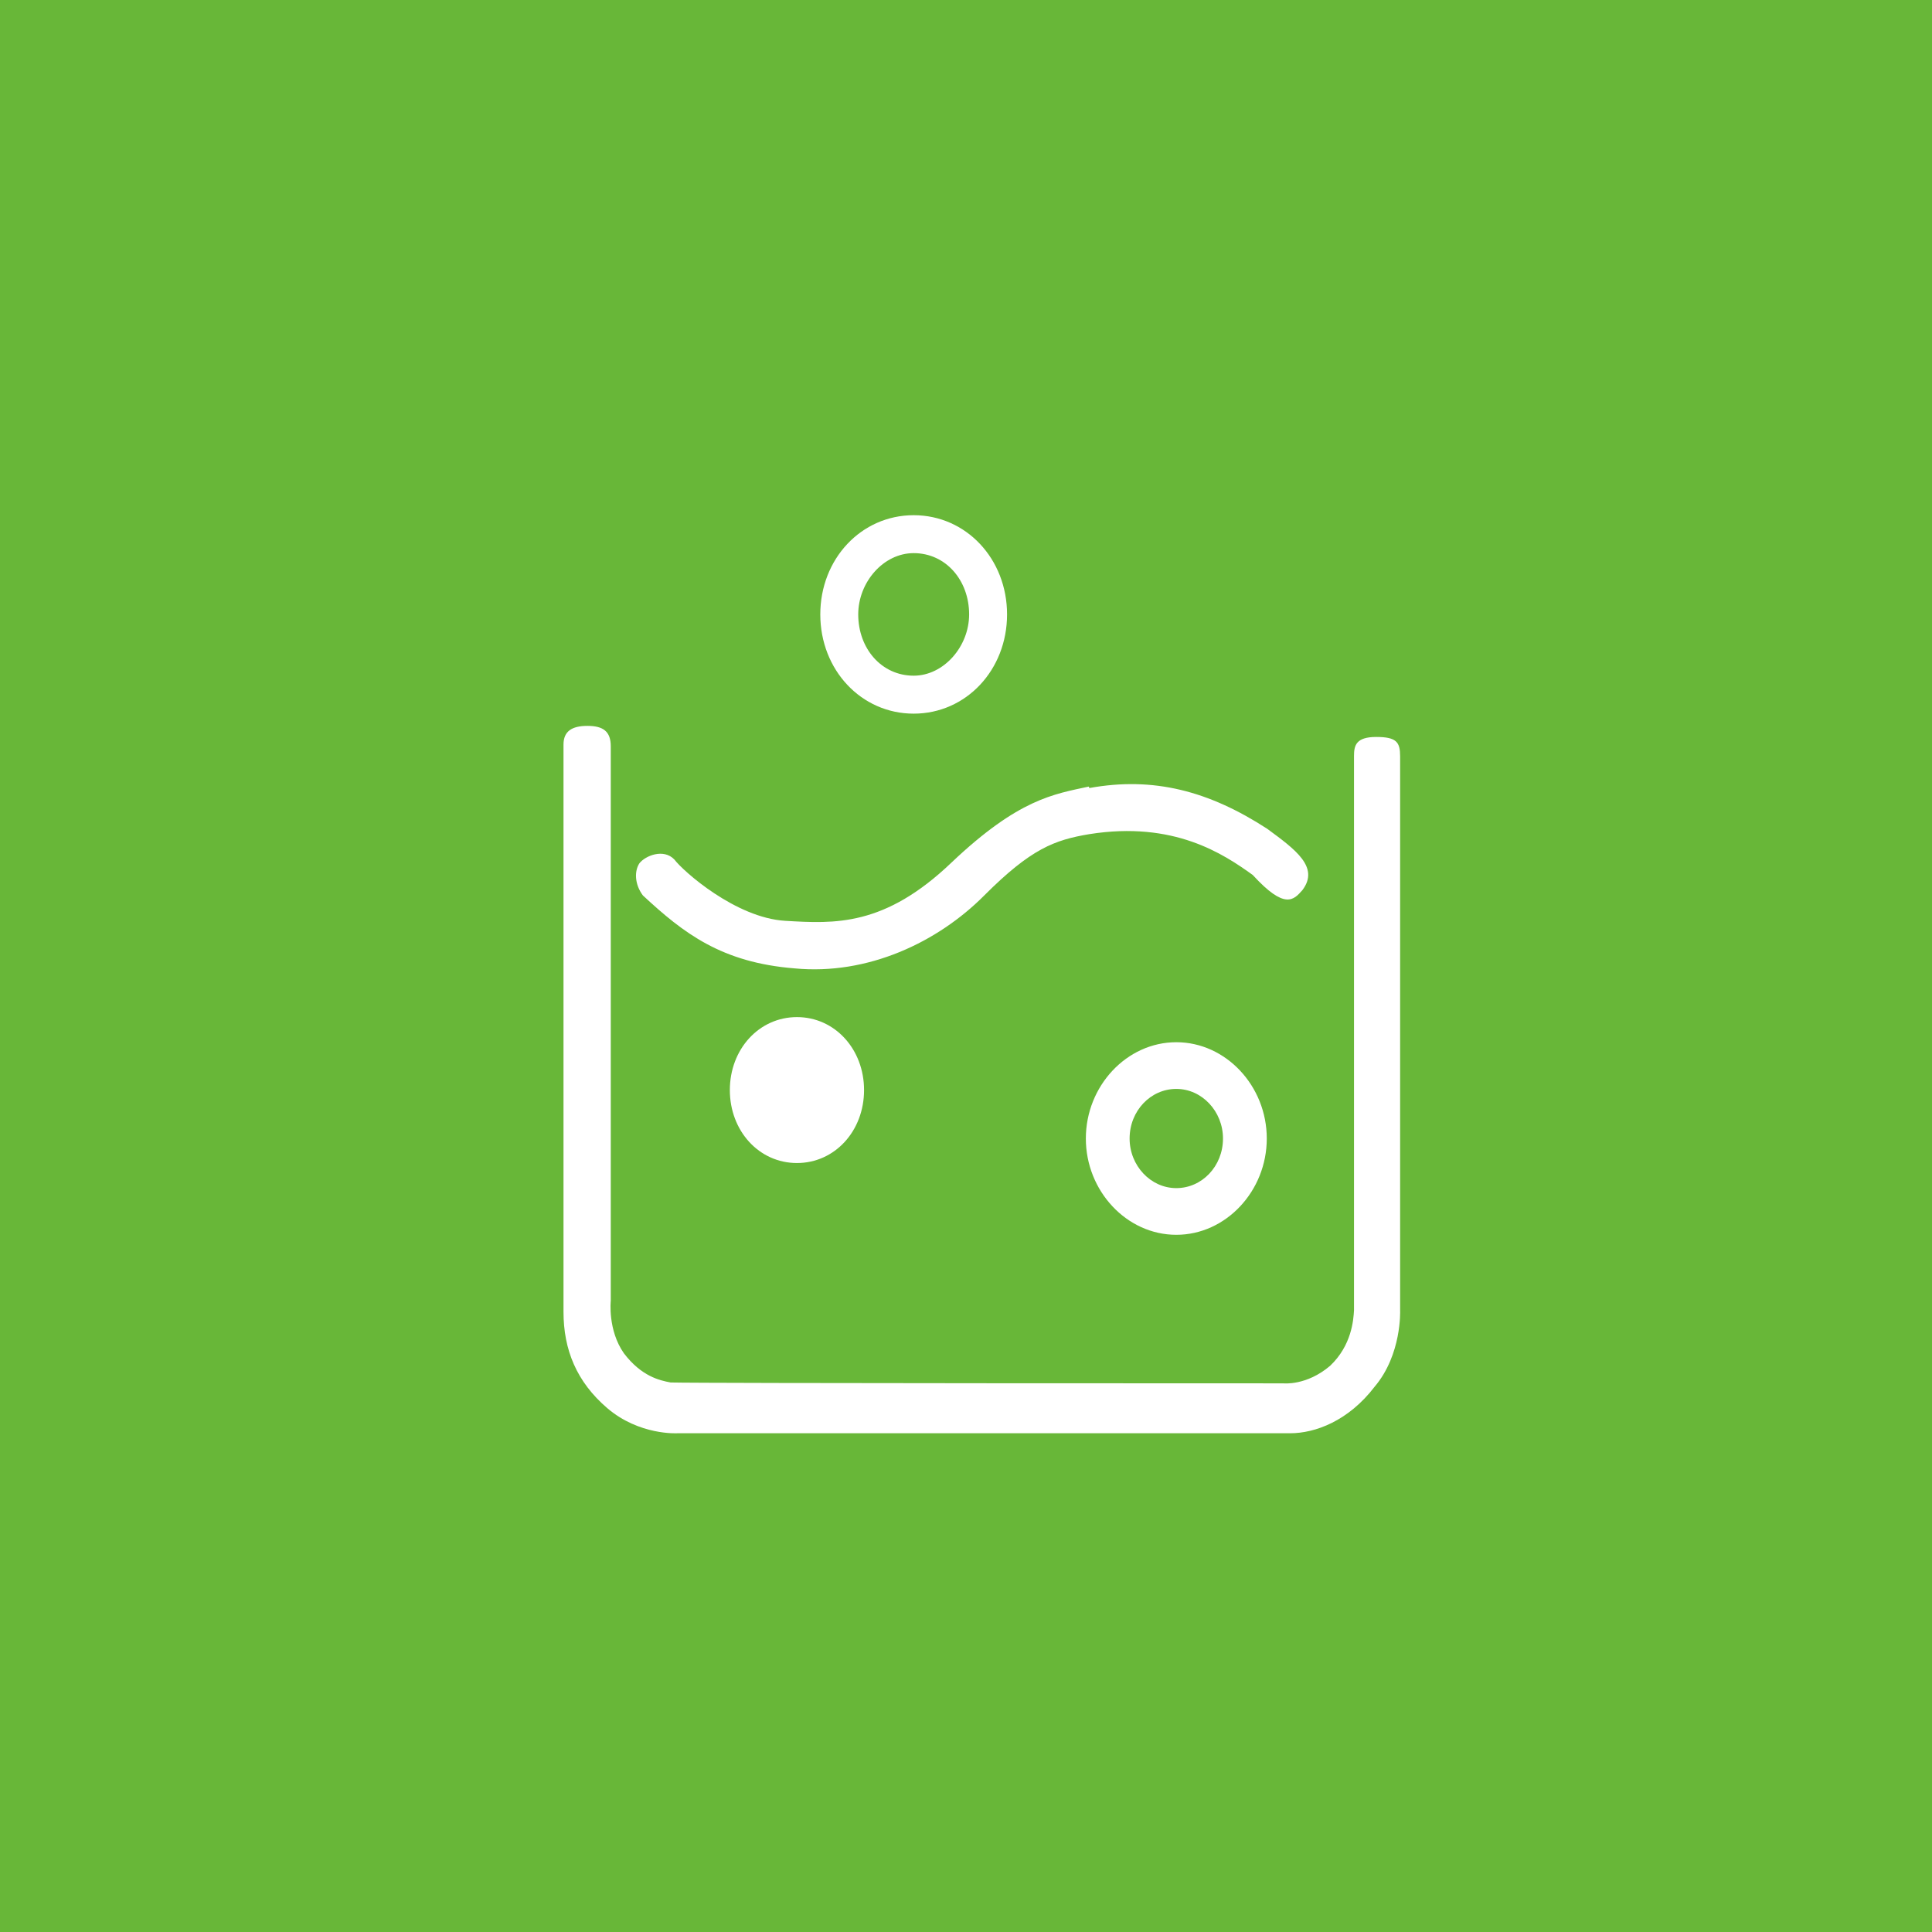
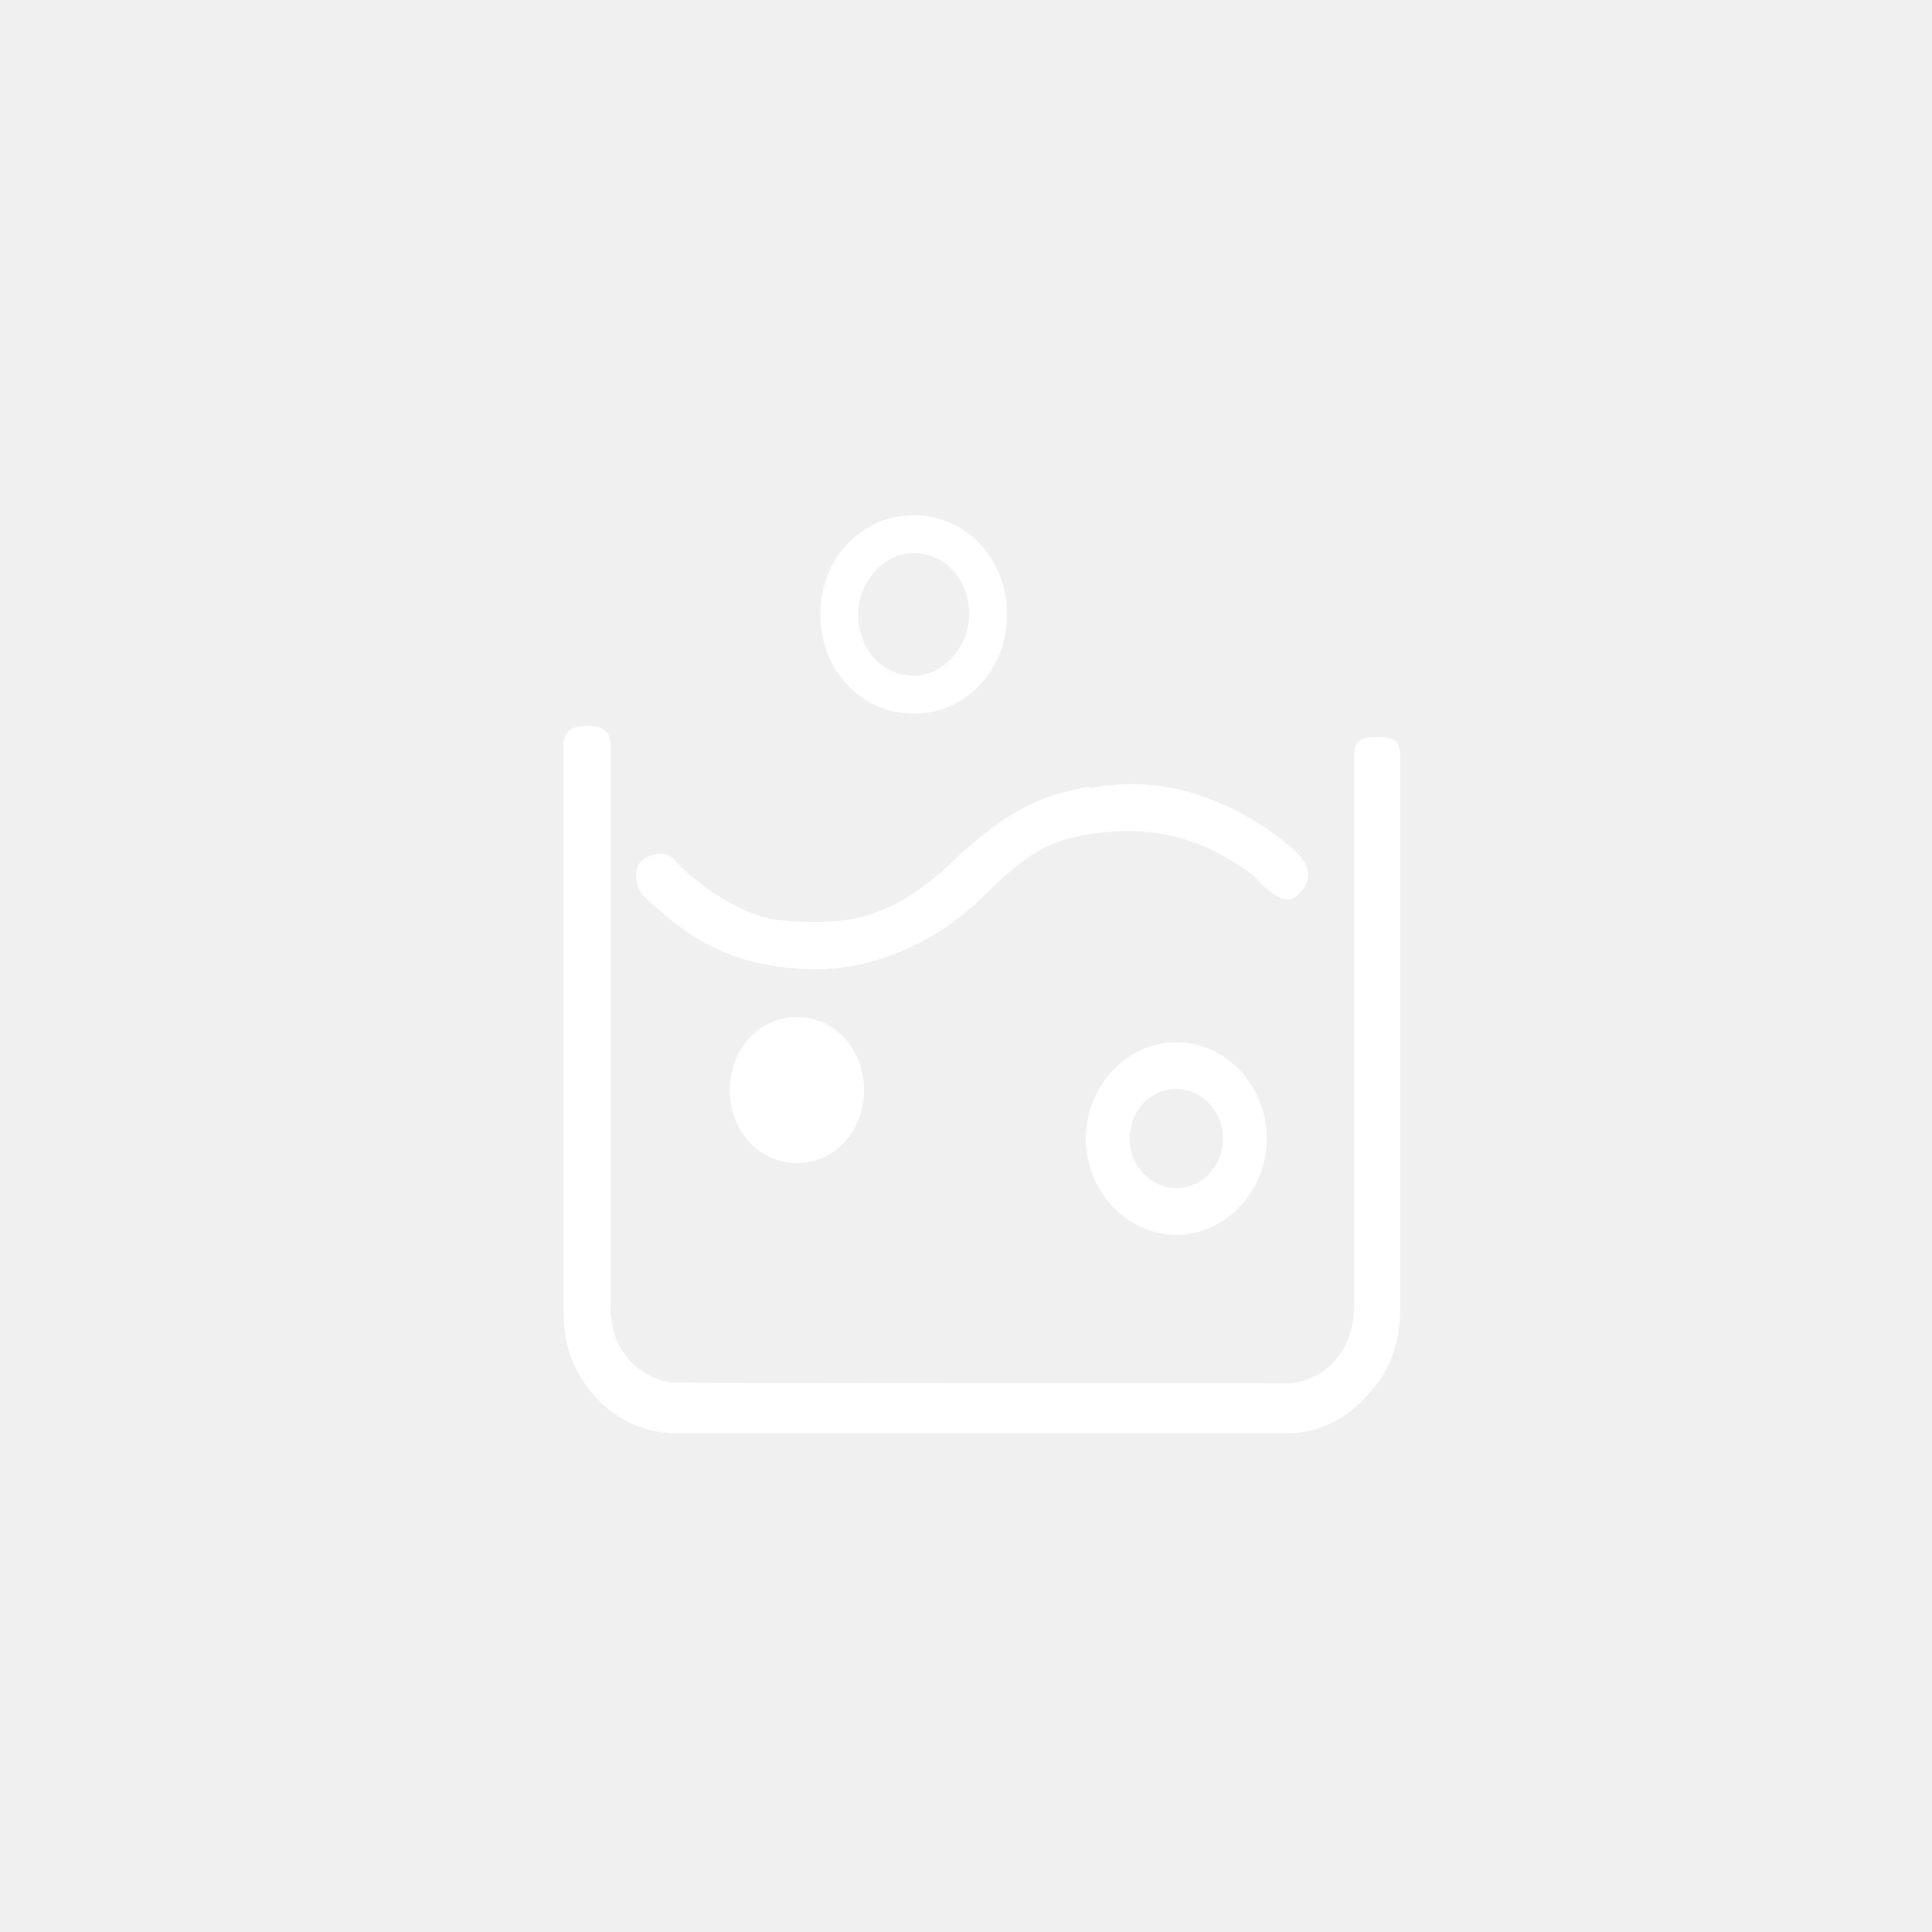
<svg xmlns="http://www.w3.org/2000/svg" width="60" height="60" viewBox="0 0 60 60" fill="none">
-   <rect width="60" height="60" fill="#68B738" />
  <path d="M28.375 16C26.744 16 25.475 17.359 25.475 19.081C25.475 20.803 26.744 22.163 28.375 22.163C30.006 22.163 31.275 20.803 31.275 19.081C31.275 17.359 30.006 16 28.375 16ZM28.375 17.178C29.372 17.178 30.097 18.021 30.097 19.081C30.097 20.078 29.308 20.984 28.375 20.984C27.378 20.984 26.653 20.142 26.653 19.081C26.653 18.084 27.433 17.178 28.375 17.178ZM17.5 40.741C17.5 41.919 17.908 42.916 18.859 43.731C19.856 44.583 21.034 44.511 21.034 44.511H40.066C40.845 44.511 41.878 44.13 42.694 43.061C43.537 42.064 43.482 40.704 43.482 40.704V23.486C43.482 23.051 43.373 22.887 42.739 22.887C42.105 22.887 42.05 23.159 42.05 23.477V40.695C42.032 40.994 41.978 41.783 41.307 42.417C40.573 43.042 39.857 42.961 39.857 42.961C39.857 42.961 21.732 42.961 20.826 42.934C20.482 42.87 19.92 42.743 19.376 42.028C18.868 41.303 18.968 40.396 18.968 40.396V23.177C18.968 22.715 18.733 22.543 18.243 22.543C17.754 22.543 17.5 22.715 17.5 23.123V40.741ZM33.812 24.428C32.725 24.664 31.637 24.809 29.553 26.784C27.469 28.778 25.928 28.688 24.387 28.597C22.847 28.506 21.216 27.056 20.944 26.694C20.608 26.34 20.038 26.576 19.856 26.812C19.702 27.047 19.702 27.455 19.965 27.808C21.234 28.987 22.412 29.893 24.677 30.074C26.943 30.292 29.118 29.267 30.568 27.808C32.018 26.358 32.743 26.087 33.831 25.905C36.459 25.488 37.999 26.522 38.906 27.174C39.903 28.262 40.174 27.953 40.446 27.645C40.99 26.929 40.22 26.377 39.359 25.742C37.546 24.564 35.824 24.111 33.831 24.473L33.812 24.428ZM24.75 31.587C23.572 31.587 22.666 32.584 22.666 33.853C22.666 35.122 23.572 36.119 24.75 36.119C25.928 36.119 26.834 35.122 26.834 33.853C26.834 32.584 25.928 31.587 24.75 31.587ZM36.531 32.367C34.991 32.367 33.722 33.726 33.722 35.358C33.722 36.989 34.991 38.348 36.531 38.348C38.072 38.348 39.341 36.989 39.341 35.358C39.341 33.726 38.072 32.367 36.531 32.367ZM36.531 33.817C37.329 33.817 37.981 34.515 37.981 35.358C37.981 36.218 37.329 36.898 36.531 36.898C35.734 36.898 35.081 36.2 35.081 35.358C35.081 34.497 35.734 33.817 36.531 33.817Z" fill="white" />
</svg>
